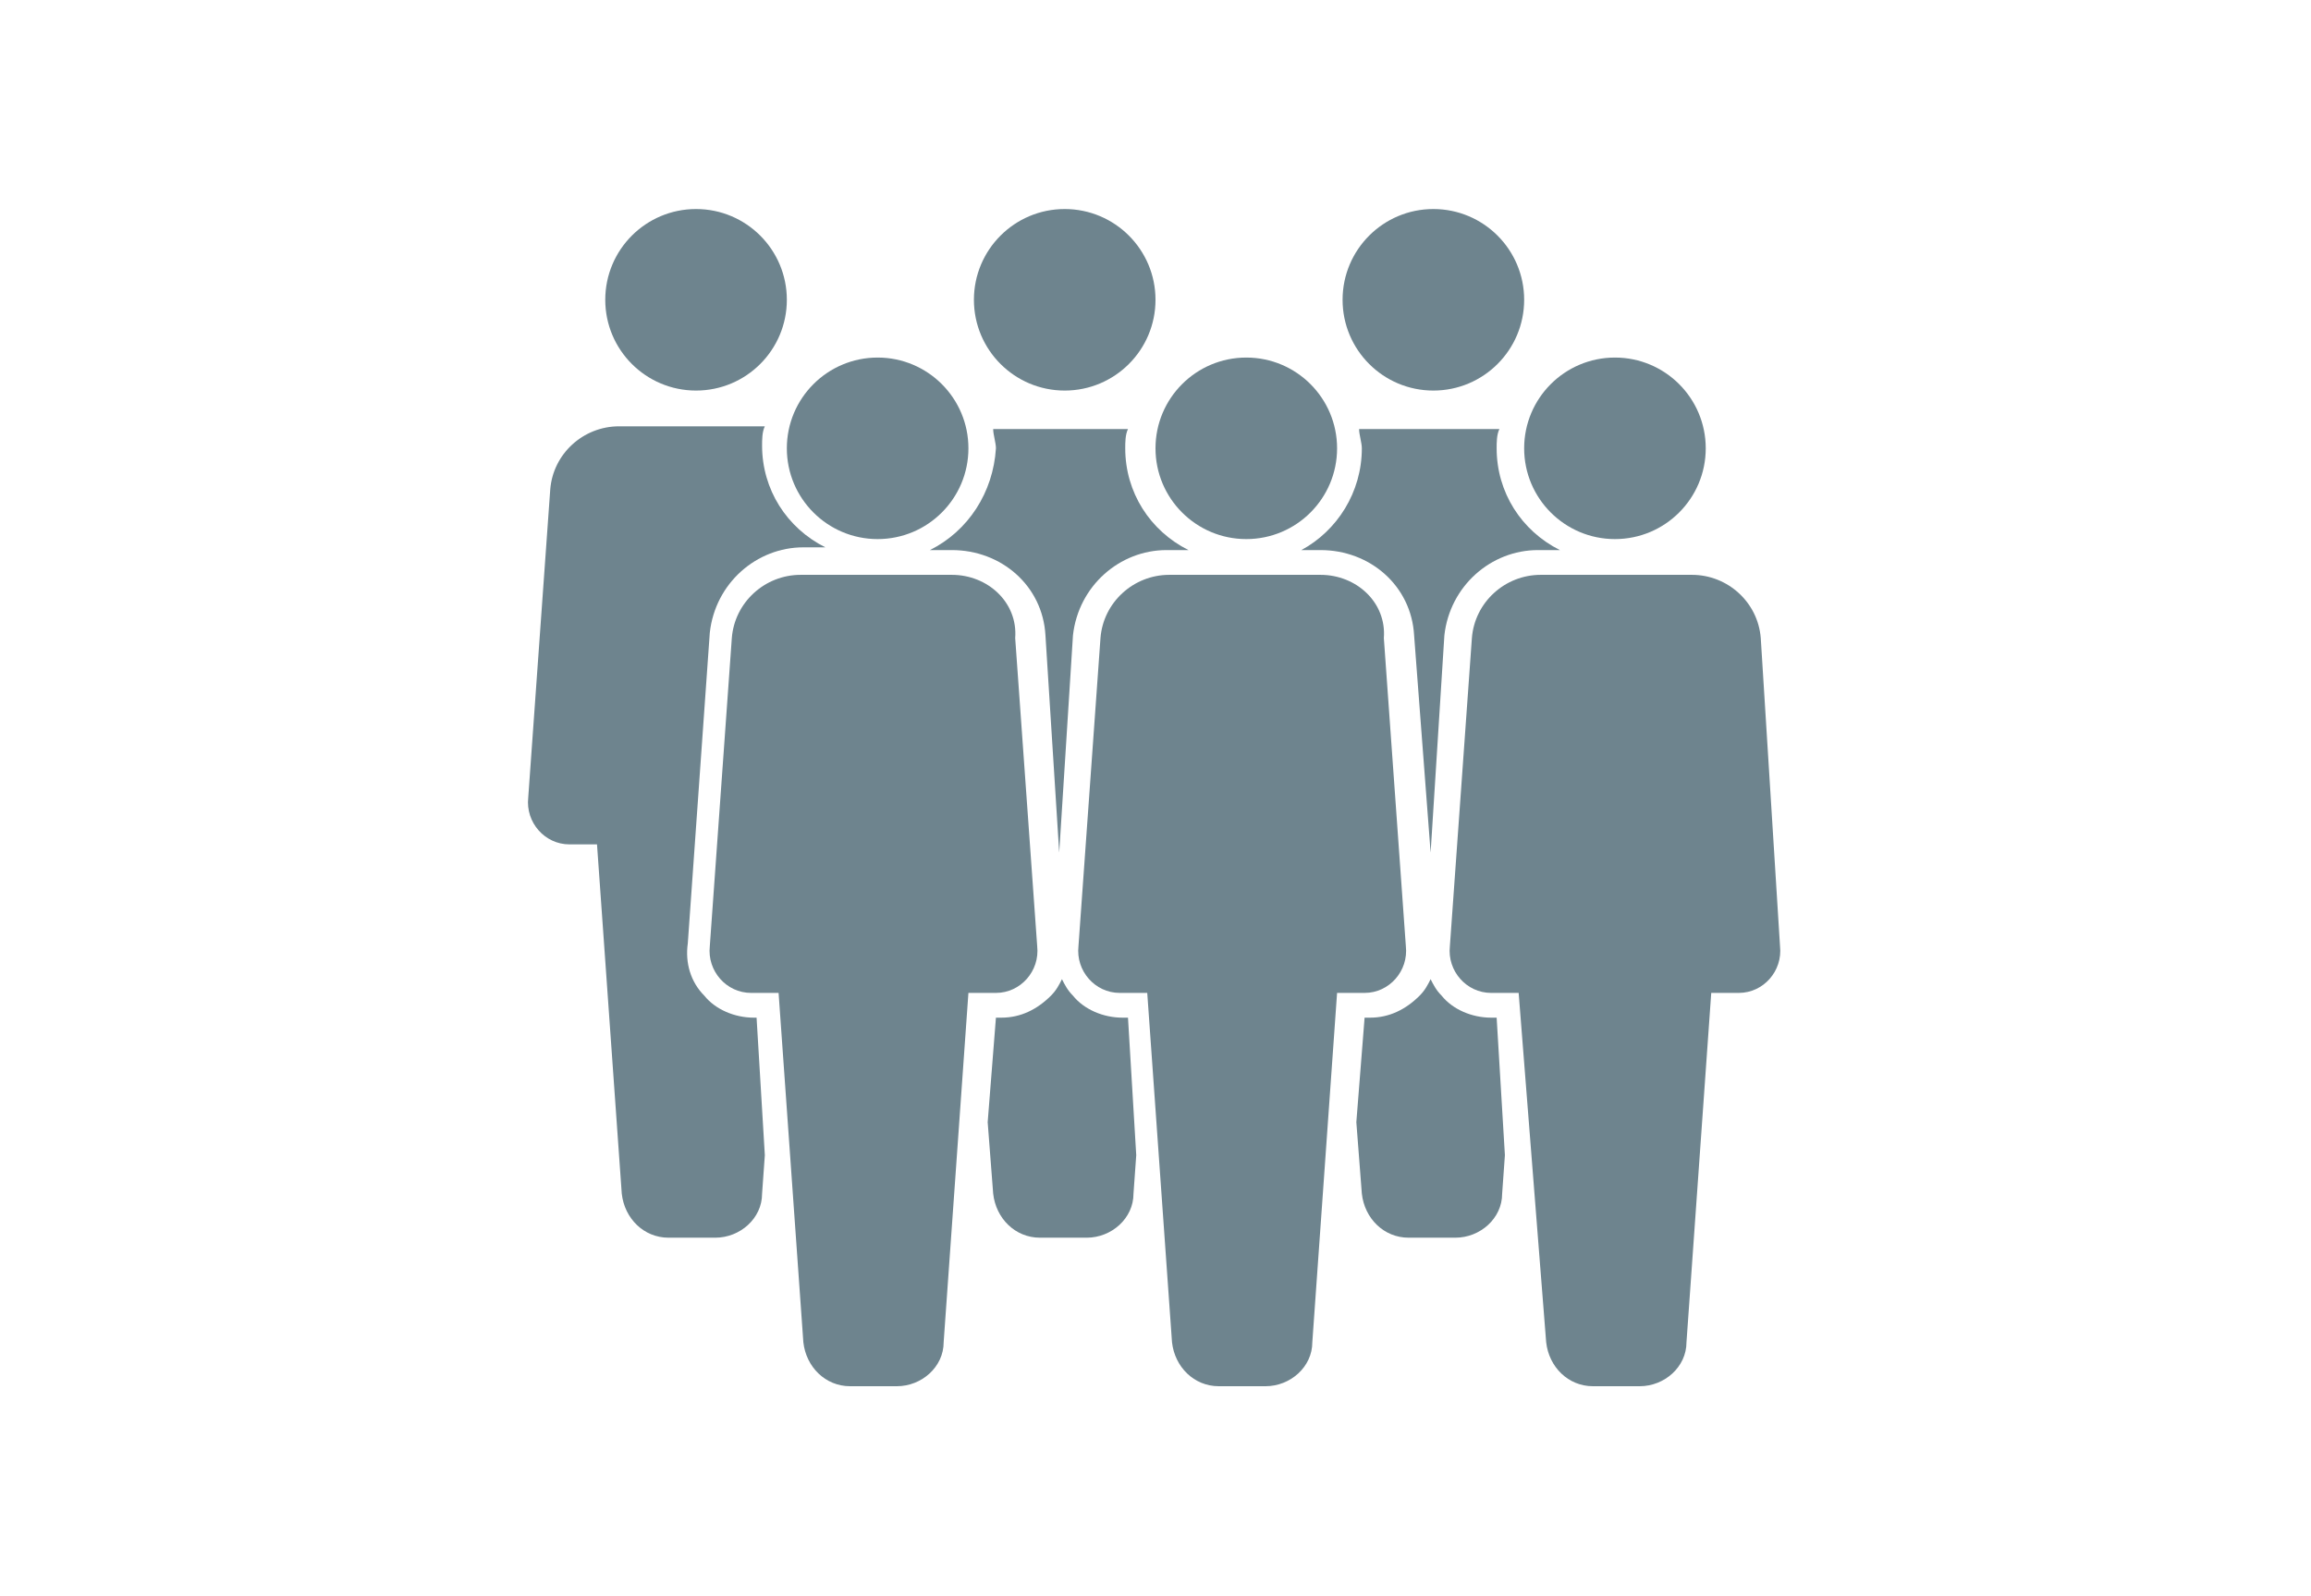
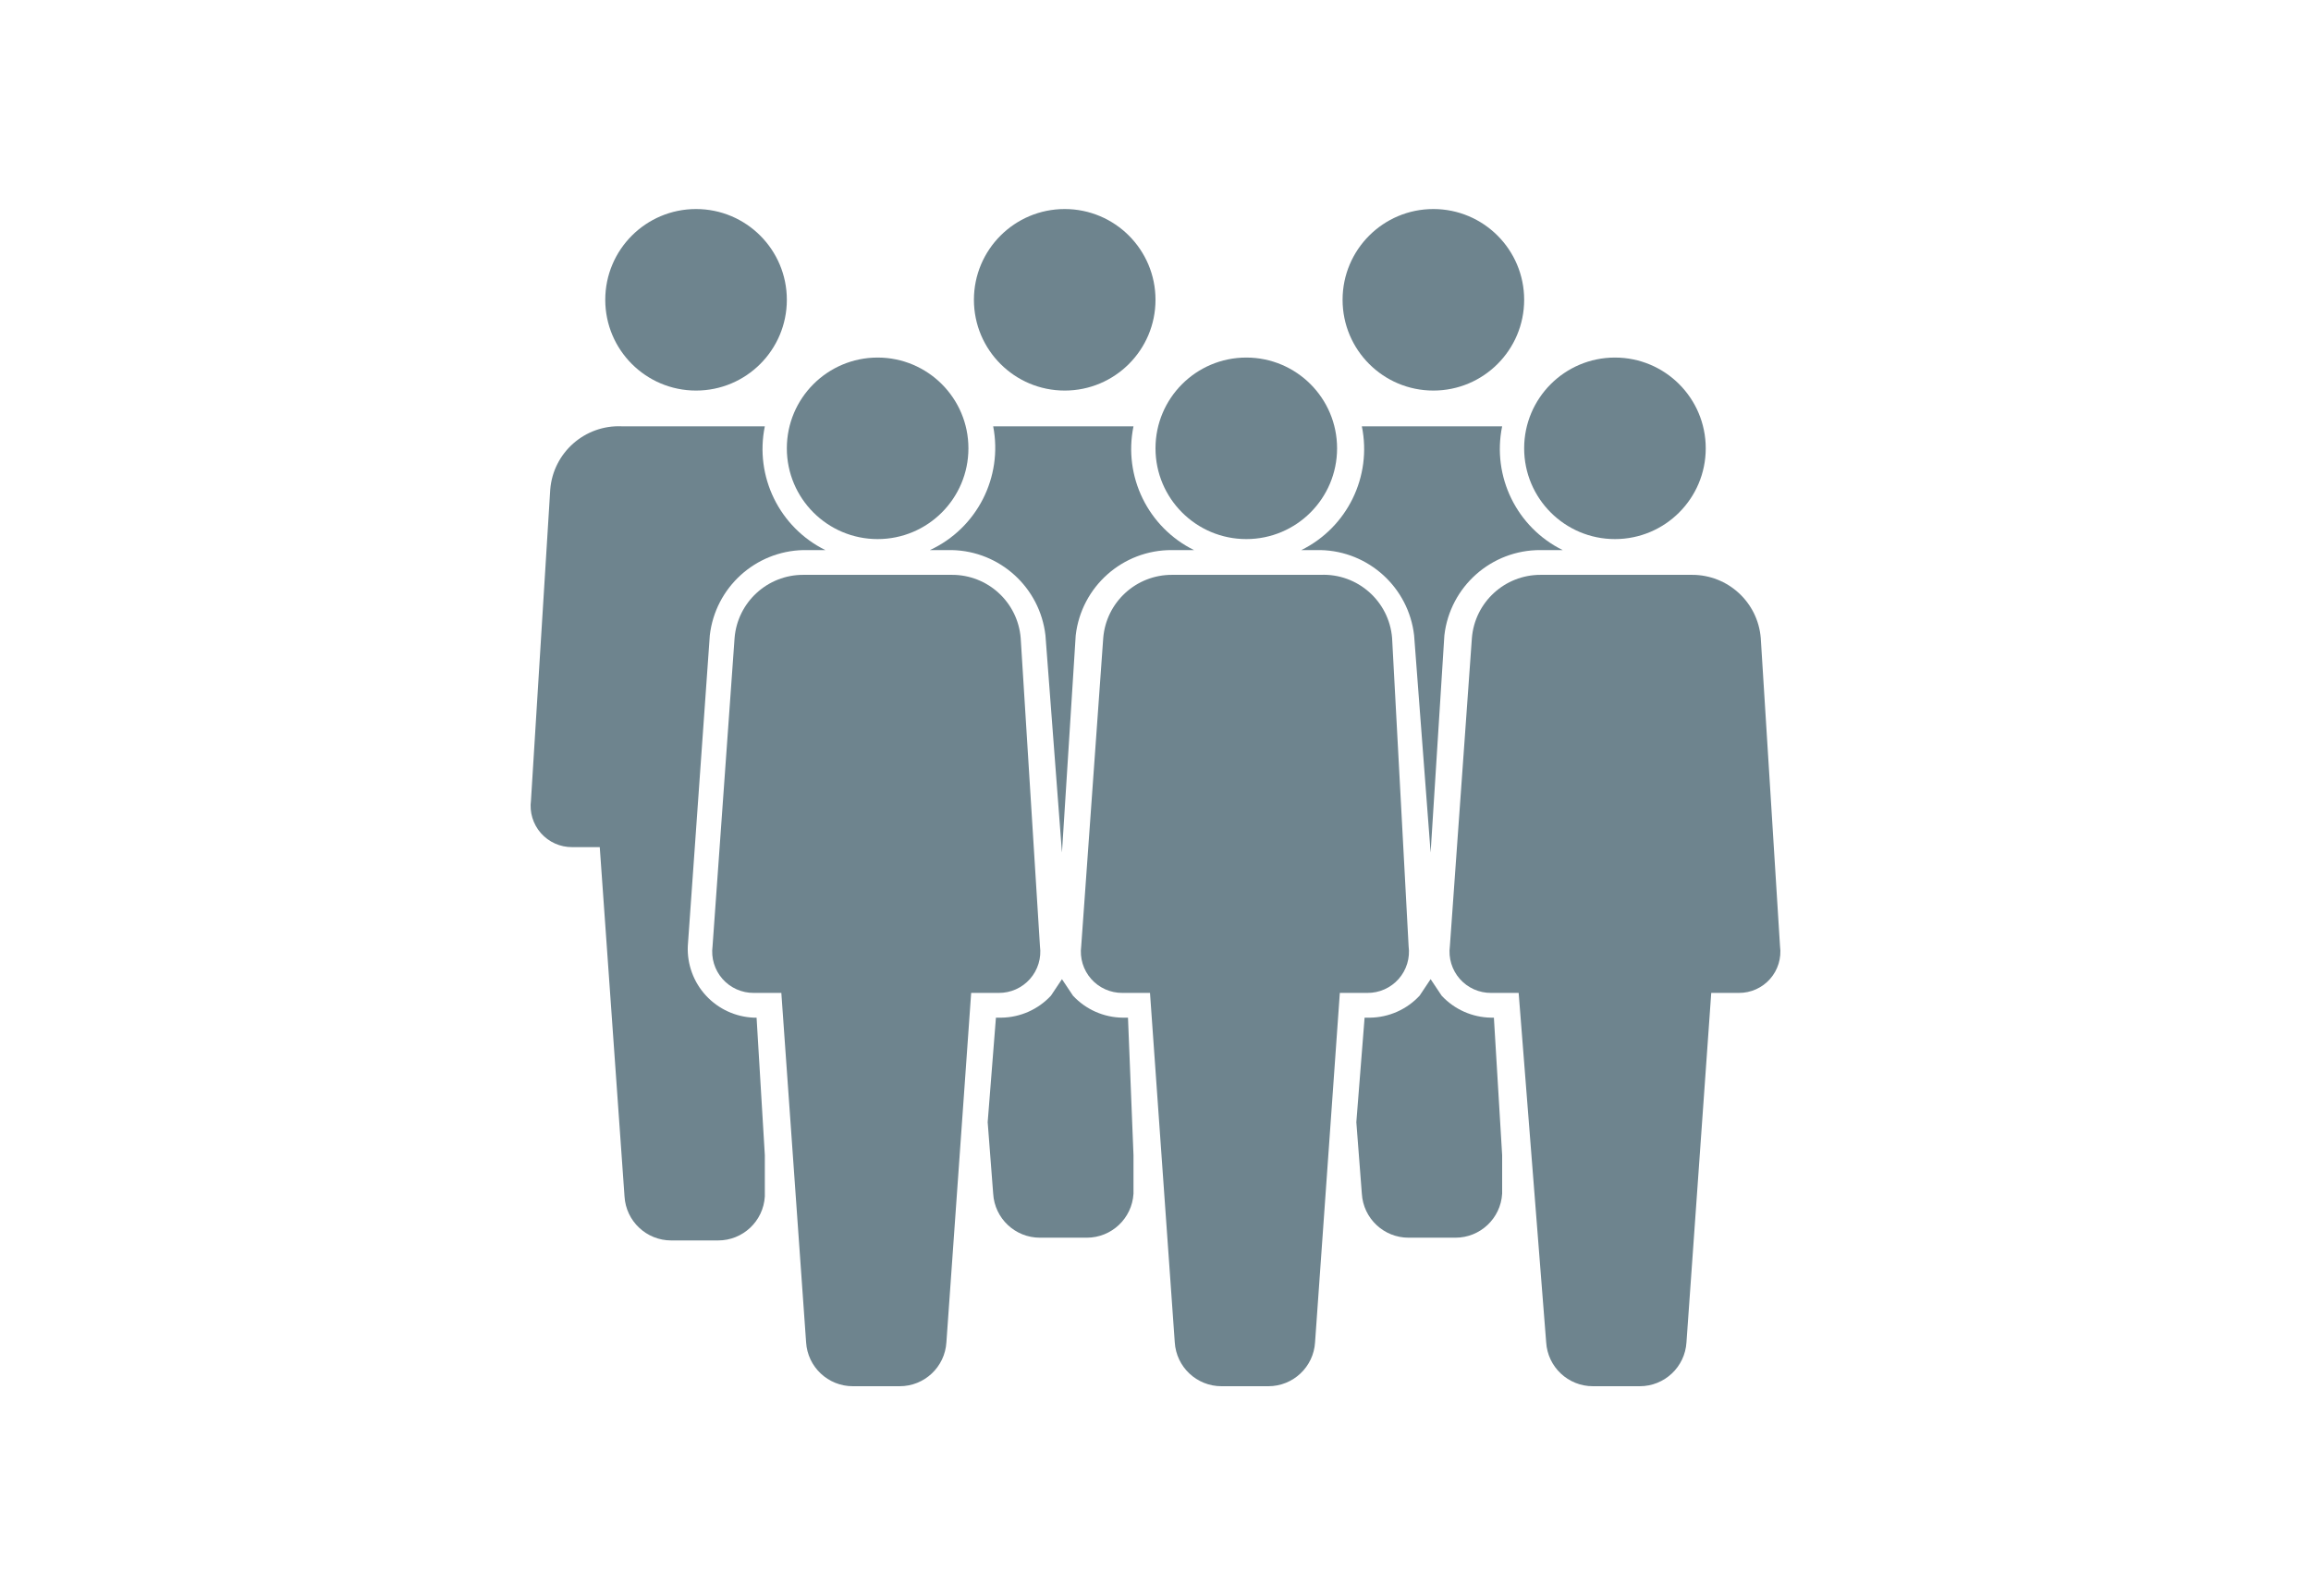
- <svg xmlns="http://www.w3.org/2000/svg" version="1.1" id="icons" x="0px" y="0px" viewBox="0 0 84 58" style="enable-background:new 0 0 84 58;" xml:space="preserve">
-   <g id="arrow-large-r">
- </g>
-   <g id="link-external">
- </g>
-   <g id="link-list">
- </g>
-   <g id="download">
- </g>
-   <g id="info">
- </g>
-   <g id="close">
- </g>
-   <g id="dismiss">
- </g>
-   <g id="search">
- </g>
-   <g id="filter-open">
- </g>
-   <g id="filter-close">
- </g>
-   <g id="cat-groups">
-     <g>
-       <circle style="fill:#6E848E;" cx="25.3" cy="10.9" r="3.3" />
-       <circle style="fill:#6E848E;" cx="38.7" cy="10.9" r="3.3" />
-       <circle style="fill:#6E848E;" cx="52.1" cy="10.9" r="3.3" />
-     </g>
-     <g>
-       <path style="fill:#6E848E;" d="M34.6,20.9h-1.5h-2.5h-1.5c-1.3,0-2.4,1-2.5,2.3l-0.8,11.2c-0.1,0.9,0.6,1.7,1.5,1.7h1l0.9,12.7    c0.1,0.9,0.8,1.6,1.7,1.6h1.7c0.9,0,1.7-0.7,1.7-1.6l0.9-12.7h1c0.9,0,1.6-0.8,1.5-1.7l-0.8-11.2C37,21.9,35.9,20.9,34.6,20.9z" />
-       <path style="fill:#6E848E;" d="M54.2,37c-0.7,0-1.4-0.3-1.8-0.8c-0.2-0.2-0.3-0.4-0.4-0.6c-0.1,0.2-0.2,0.4-0.4,0.6    c-0.5,0.5-1.1,0.8-1.8,0.8h-0.2l-0.3,3.8l0.2,2.6c0.1,0.9,0.8,1.6,1.7,1.6h1.7c0.9,0,1.7-0.7,1.7-1.6l0.1-1.4l-0.3-5H54.2z" />
-       <circle style="fill:#6E848E;" cx="31.9" cy="16.3" r="3.3" />
-       <path style="fill:#6E848E;" d="M40.8,37c-0.7,0-1.4-0.3-1.8-0.8c-0.2-0.2-0.3-0.4-0.4-0.6c-0.1,0.2-0.2,0.4-0.4,0.6    c-0.5,0.5-1.1,0.8-1.8,0.8h-0.2l-0.3,3.8l0.2,2.6c0.1,0.9,0.8,1.6,1.7,1.6h1.7c0.9,0,1.7-0.7,1.7-1.6l0.1-1.4L41,37H40.8z" />
-       <path style="fill:#6E848E;" d="M47.3,20H48c1.8,0,3.3,1.3,3.4,3.1L52,31l0.5-7.9c0.2-1.8,1.7-3.1,3.4-3.1h0.8    c-1.4-0.7-2.3-2.1-2.3-3.7c0-0.2,0-0.5,0.1-0.7h-1.2h-2.5h-1.4c0,0.2,0.1,0.5,0.1,0.7C49.5,17.9,48.6,19.3,47.3,20z" />
-       <path style="fill:#6E848E;" d="M33.8,20h0.8c1.8,0,3.3,1.3,3.4,3.1l0.5,7.9l0.5-7.9c0.2-1.8,1.7-3.1,3.4-3.1h0.8    c-1.4-0.7-2.3-2.1-2.3-3.7c0-0.2,0-0.5,0.1-0.7H40h-2.5h-1.4c0,0.2,0.1,0.5,0.1,0.7C36.1,17.9,35.2,19.3,33.8,20z" />
-       <path style="fill:#6E848E;" d="M27.4,37c-0.7,0-1.4-0.3-1.8-0.8c-0.5-0.5-0.7-1.2-0.6-1.9l0.8-11.3c0.2-1.8,1.7-3.1,3.4-3.1H30    c-1.4-0.7-2.3-2.1-2.3-3.7c0-0.2,0-0.5,0.1-0.7h-1.2H24h-1.5c-1.3,0-2.4,1-2.5,2.3l-0.8,11.2c-0.1,0.9,0.6,1.7,1.5,1.7h1l0.9,12.7    c0.1,0.9,0.8,1.6,1.7,1.6h1.7c0.9,0,1.7-0.7,1.7-1.6l0.1-1.4l-0.3-5H27.4z" />
-       <circle style="fill:#6E848E;" cx="45.3" cy="16.3" r="3.3" />
-       <path style="fill:#6E848E;" d="M56.2,48.8c0.1,0.9,0.8,1.6,1.7,1.6h1.7c0.9,0,1.7-0.7,1.7-1.6l0.9-12.7h1c0.9,0,1.6-0.8,1.5-1.7    L64,23.2c-0.1-1.3-1.2-2.3-2.5-2.3H60h-2.5H56c-1.3,0-2.4,1-2.5,2.3l-0.8,11.2c-0.1,0.9,0.6,1.7,1.5,1.7h1L56.2,48.8z" />
-       <path style="fill:#6E848E;" d="M48,20.9h-1.5H44h-1.5c-1.3,0-2.4,1-2.5,2.3l-0.8,11.2c-0.1,0.9,0.6,1.7,1.5,1.7h1l0.9,12.7    c0.1,0.9,0.8,1.6,1.7,1.6h1.7c0.9,0,1.7-0.7,1.7-1.6l0.9-12.7h1c0.9,0,1.6-0.8,1.5-1.7l-0.8-11.2C50.4,21.9,49.3,20.9,48,20.9z" />
-       <circle style="fill:#6E848E;" cx="58.7" cy="16.3" r="3.3" />
-     </g>
-   </g>
-   <g id="fail">
- </g>
-   <g id="pass">
- </g>
-   <g id="smart-t-fail">
- </g>
-   <g id="smart-r-fail">
- </g>
-   <g id="smart-a-fail">
- </g>
-   <g id="smart-m-fail">
- </g>
-   <g id="smart-s-fail">
-     <g id="smart-s-fail_1_">
- 	</g>
-   </g>
-   <g id="smart-t">
- </g>
-   <g id="smart-r">
- </g>
-   <g id="smart-a">
- </g>
-   <g id="smart-m">
- </g>
-   <g id="smart-s">
-     <g id="smart-s_1_">
- 	</g>
-   </g>
-   <g id="hrc-logo">
- </g>
+ <svg xmlns="http://www.w3.org/2000/svg" viewBox="0 0 84 58">
+   <circle cx="25.3" cy="10.9" r="3.3" style="fill:#6e848e" />
+   <circle cx="38.7" cy="10.9" r="3.3" style="fill:#6e848e" />
+   <circle cx="52.1" cy="10.9" r="3.3" style="fill:#6e848e" />
+   <path d="M34.6,20.9H29.2a2.5,2.5,0,0,0-2.5,2.3L25.9,34.4a1.5,1.5,0,0,0,1.5,1.7h1l0.9,12.7a1.7,1.7,0,0,0,1.7,1.6h1.7a1.7,1.7,0,0,0,1.7-1.6l0.9-12.7h1a1.5,1.5,0,0,0,1.5-1.7L37.1,23.2A2.5,2.5,0,0,0,34.6,20.9Z" style="fill:#6e848e" />
+   <path d="M54.2,37a2.5,2.5,0,0,1-1.8-.8L52,35.6l-0.4.6a2.5,2.5,0,0,1-1.8.8H49.6l-0.3,3.8,0.2,2.6a1.7,1.7,0,0,0,1.7,1.6h1.7a1.7,1.7,0,0,0,1.7-1.6V42l-0.3-5H54.2Z" style="fill:#6e848e" />
+   <circle cx="31.9" cy="16.3" r="3.3" style="fill:#6e848e" />
+   <path d="M40.8,37a2.5,2.5,0,0,1-1.8-.8l-0.4-.6-0.4.6a2.5,2.5,0,0,1-1.8.8H36.2l-0.3,3.8,0.2,2.6a1.7,1.7,0,0,0,1.7,1.6h1.7a1.7,1.7,0,0,0,1.7-1.6V42L41,37H40.8Z" style="fill:#6e848e" />
+   <path d="M47.3,20H48a3.5,3.5,0,0,1,3.4,3.1L52,31l0.5-7.9A3.5,3.5,0,0,1,56,20h0.8a4.1,4.1,0,0,1-2.2-4.5H49.5A4.1,4.1,0,0,1,47.3,20Z" style="fill:#6e848e" />
+   <path d="M33.8,20h0.8a3.5,3.5,0,0,1,3.4,3.1L38.6,31l0.5-7.9A3.5,3.5,0,0,1,42.6,20h0.8a4.1,4.1,0,0,1-2.2-4.5H36.1A4.1,4.1,0,0,1,33.8,20Z" style="fill:#6e848e" />
+   <path d="M27.4,37A2.5,2.5,0,0,1,25,34.4l0.8-11.3A3.5,3.5,0,0,1,29.2,20H30a4.1,4.1,0,0,1-2.2-4.5H22.6A2.5,2.5,0,0,0,20,17.8L19.3,29.1a1.5,1.5,0,0,0,1.5,1.7h1l0.9,12.7a1.7,1.7,0,0,0,1.7,1.6h1.7a1.7,1.7,0,0,0,1.7-1.6V42l-0.3-5H27.4Z" style="fill:#6e848e" />
+   <circle cx="45.3" cy="16.3" r="3.3" style="fill:#6e848e" />
+   <path d="M56.2,48.8a1.7,1.7,0,0,0,1.7,1.6h1.7a1.7,1.7,0,0,0,1.7-1.6l0.9-12.7h1a1.5,1.5,0,0,0,1.5-1.7L64,23.2a2.5,2.5,0,0,0-2.5-2.3H56a2.5,2.5,0,0,0-2.5,2.3L52.7,34.4a1.5,1.5,0,0,0,1.5,1.7h1Z" style="fill:#6e848e" />
+   <path d="M48,20.9H42.6a2.5,2.5,0,0,0-2.5,2.3L39.3,34.4a1.5,1.5,0,0,0,1.5,1.7h1l0.9,12.7a1.7,1.7,0,0,0,1.7,1.6h1.7a1.7,1.7,0,0,0,1.7-1.6l0.9-12.7h1a1.5,1.5,0,0,0,1.5-1.7L50.6,23.2A2.5,2.5,0,0,0,48,20.9Z" style="fill:#6e848e" />
+   <circle cx="58.7" cy="16.3" r="3.3" style="fill:#6e848e" />
</svg>
